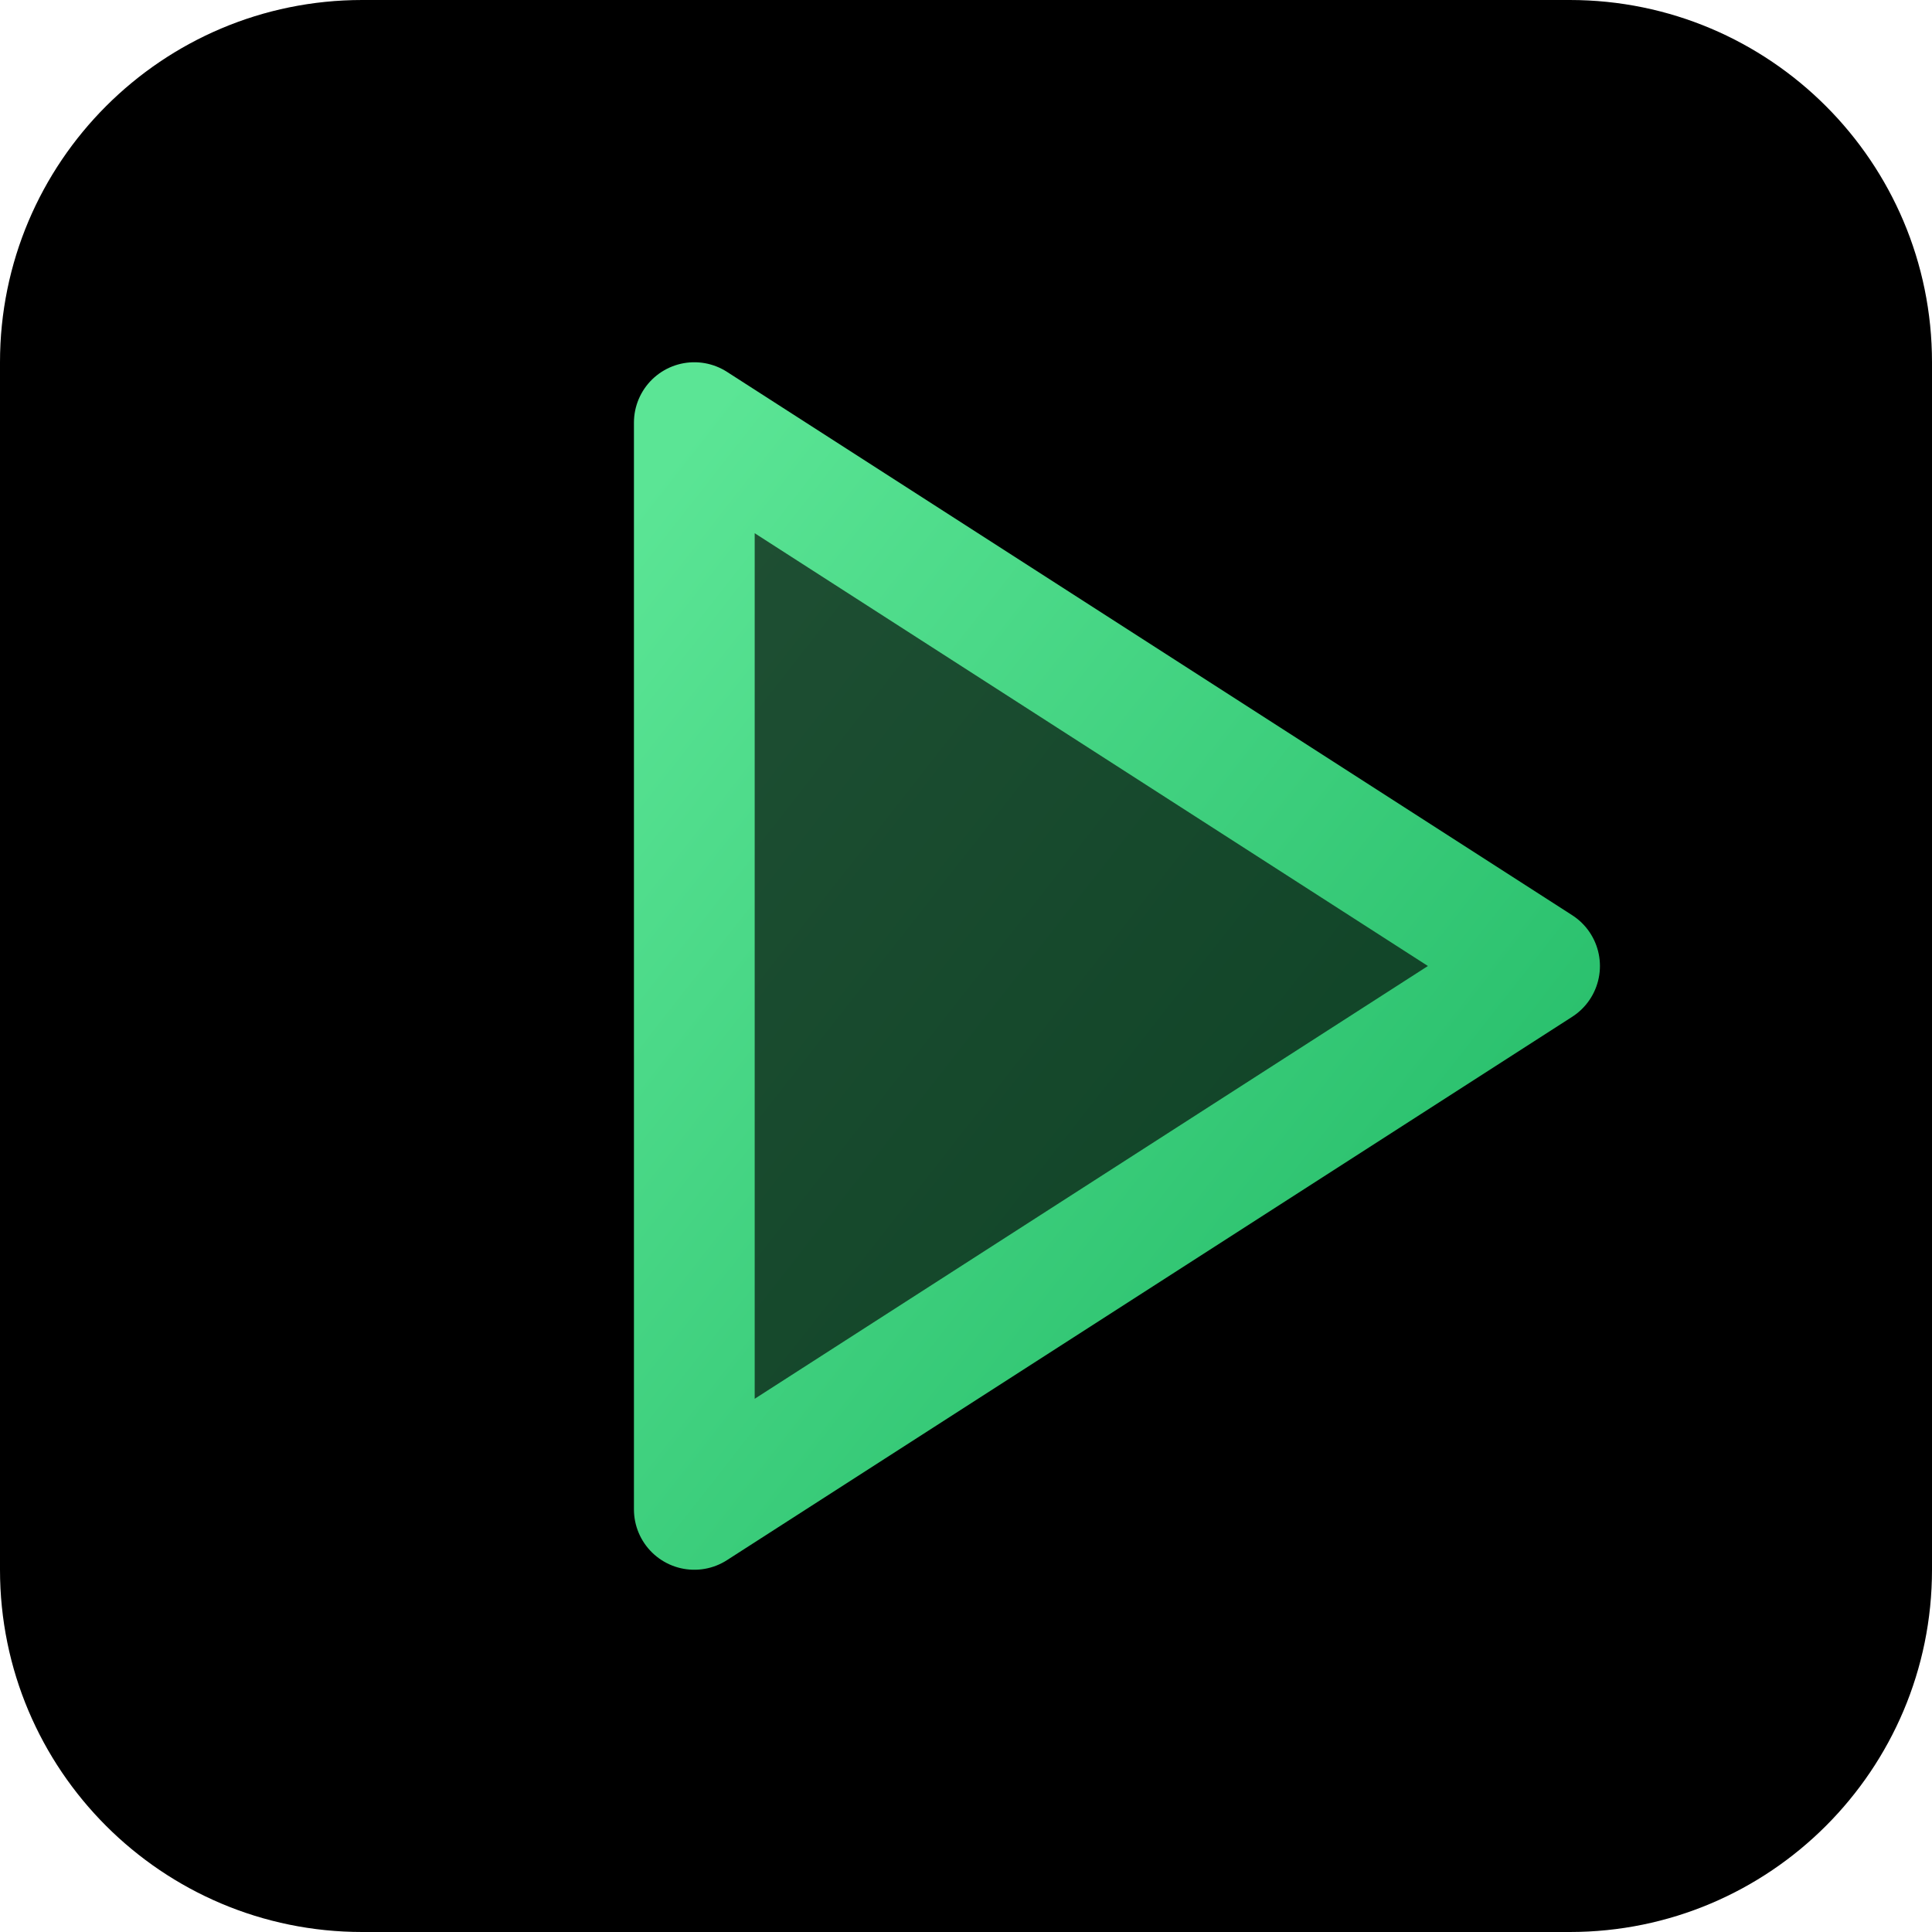
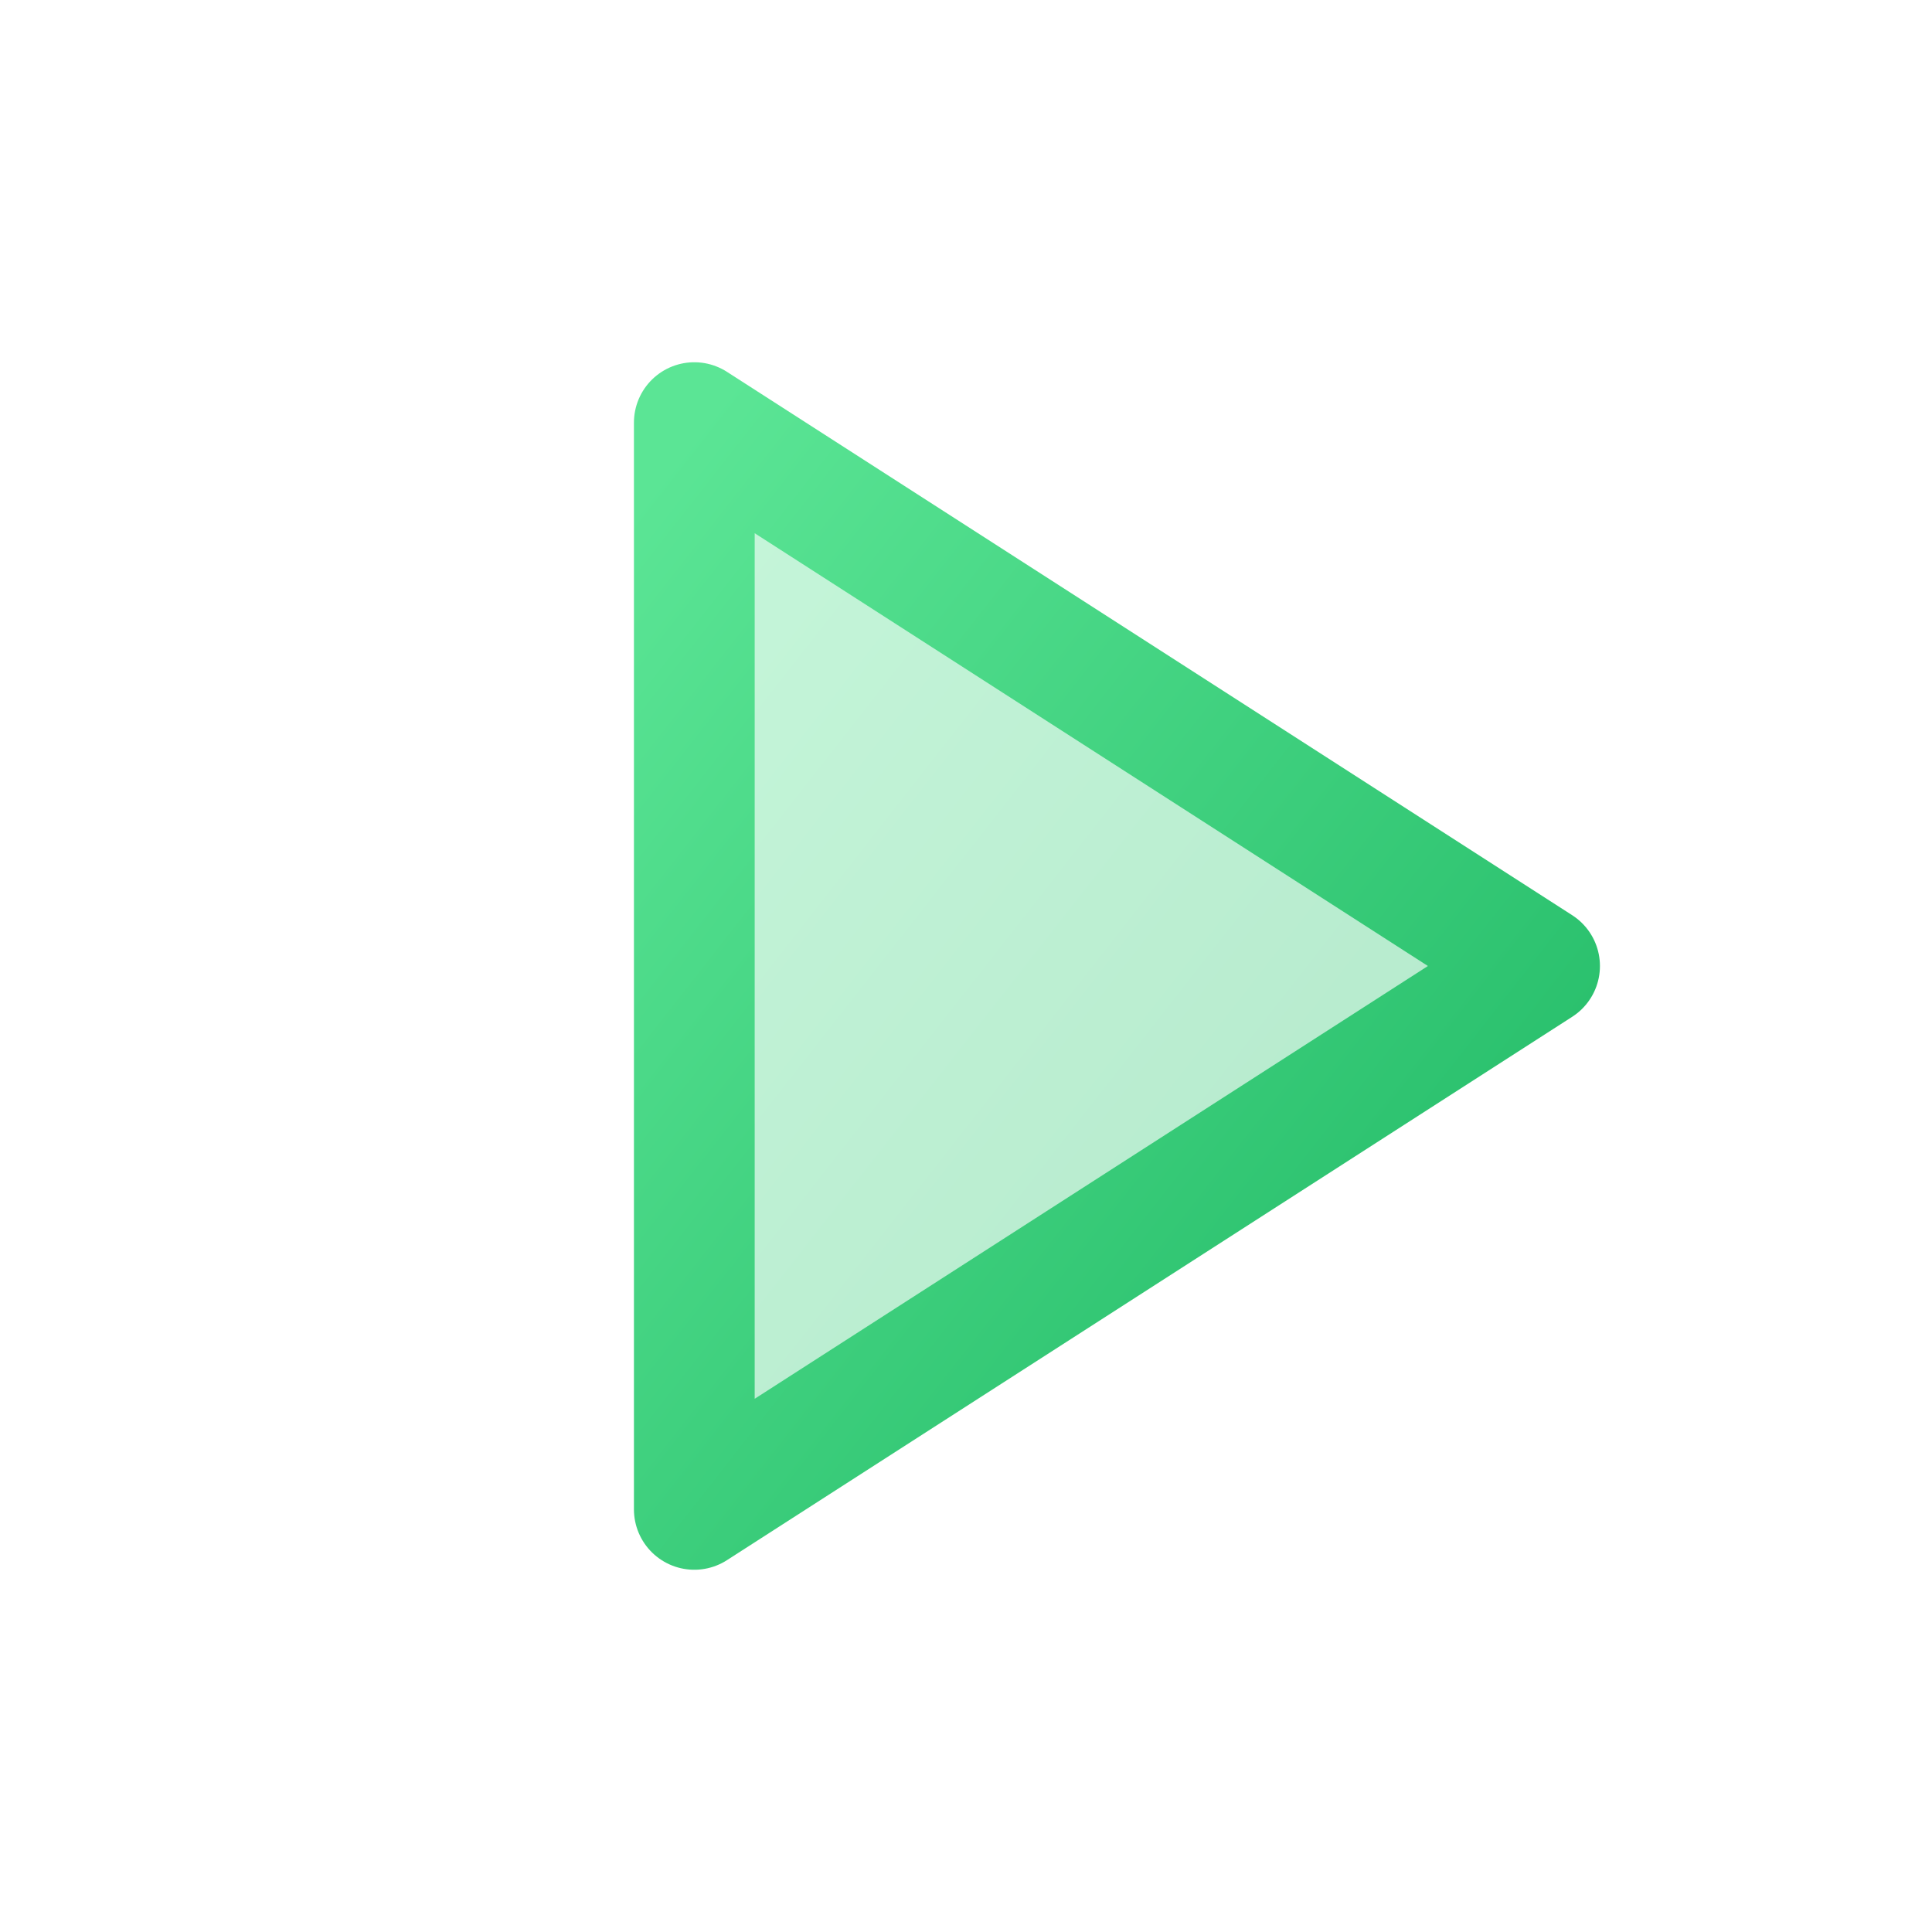
<svg xmlns="http://www.w3.org/2000/svg" viewBox="0 0 128 128">
  <defs>
    <linearGradient id="g0" x1="0" y1="0" x2="1" y2="1">
      <stop offset="0" stop-color="#5BE595" />
      <stop offset="1" stop-color="#1FB864" />
    </linearGradient>
  </defs>
-   <rect width="128" height="128" rx="24" fill="#000" />
  <path d="M46 28L102 64L46 100Z" fill="url(#g0)" fill-opacity="0.35" stroke="url(#g0)" stroke-width="8" stroke-linecap="round" stroke-linejoin="round" />
</svg>
